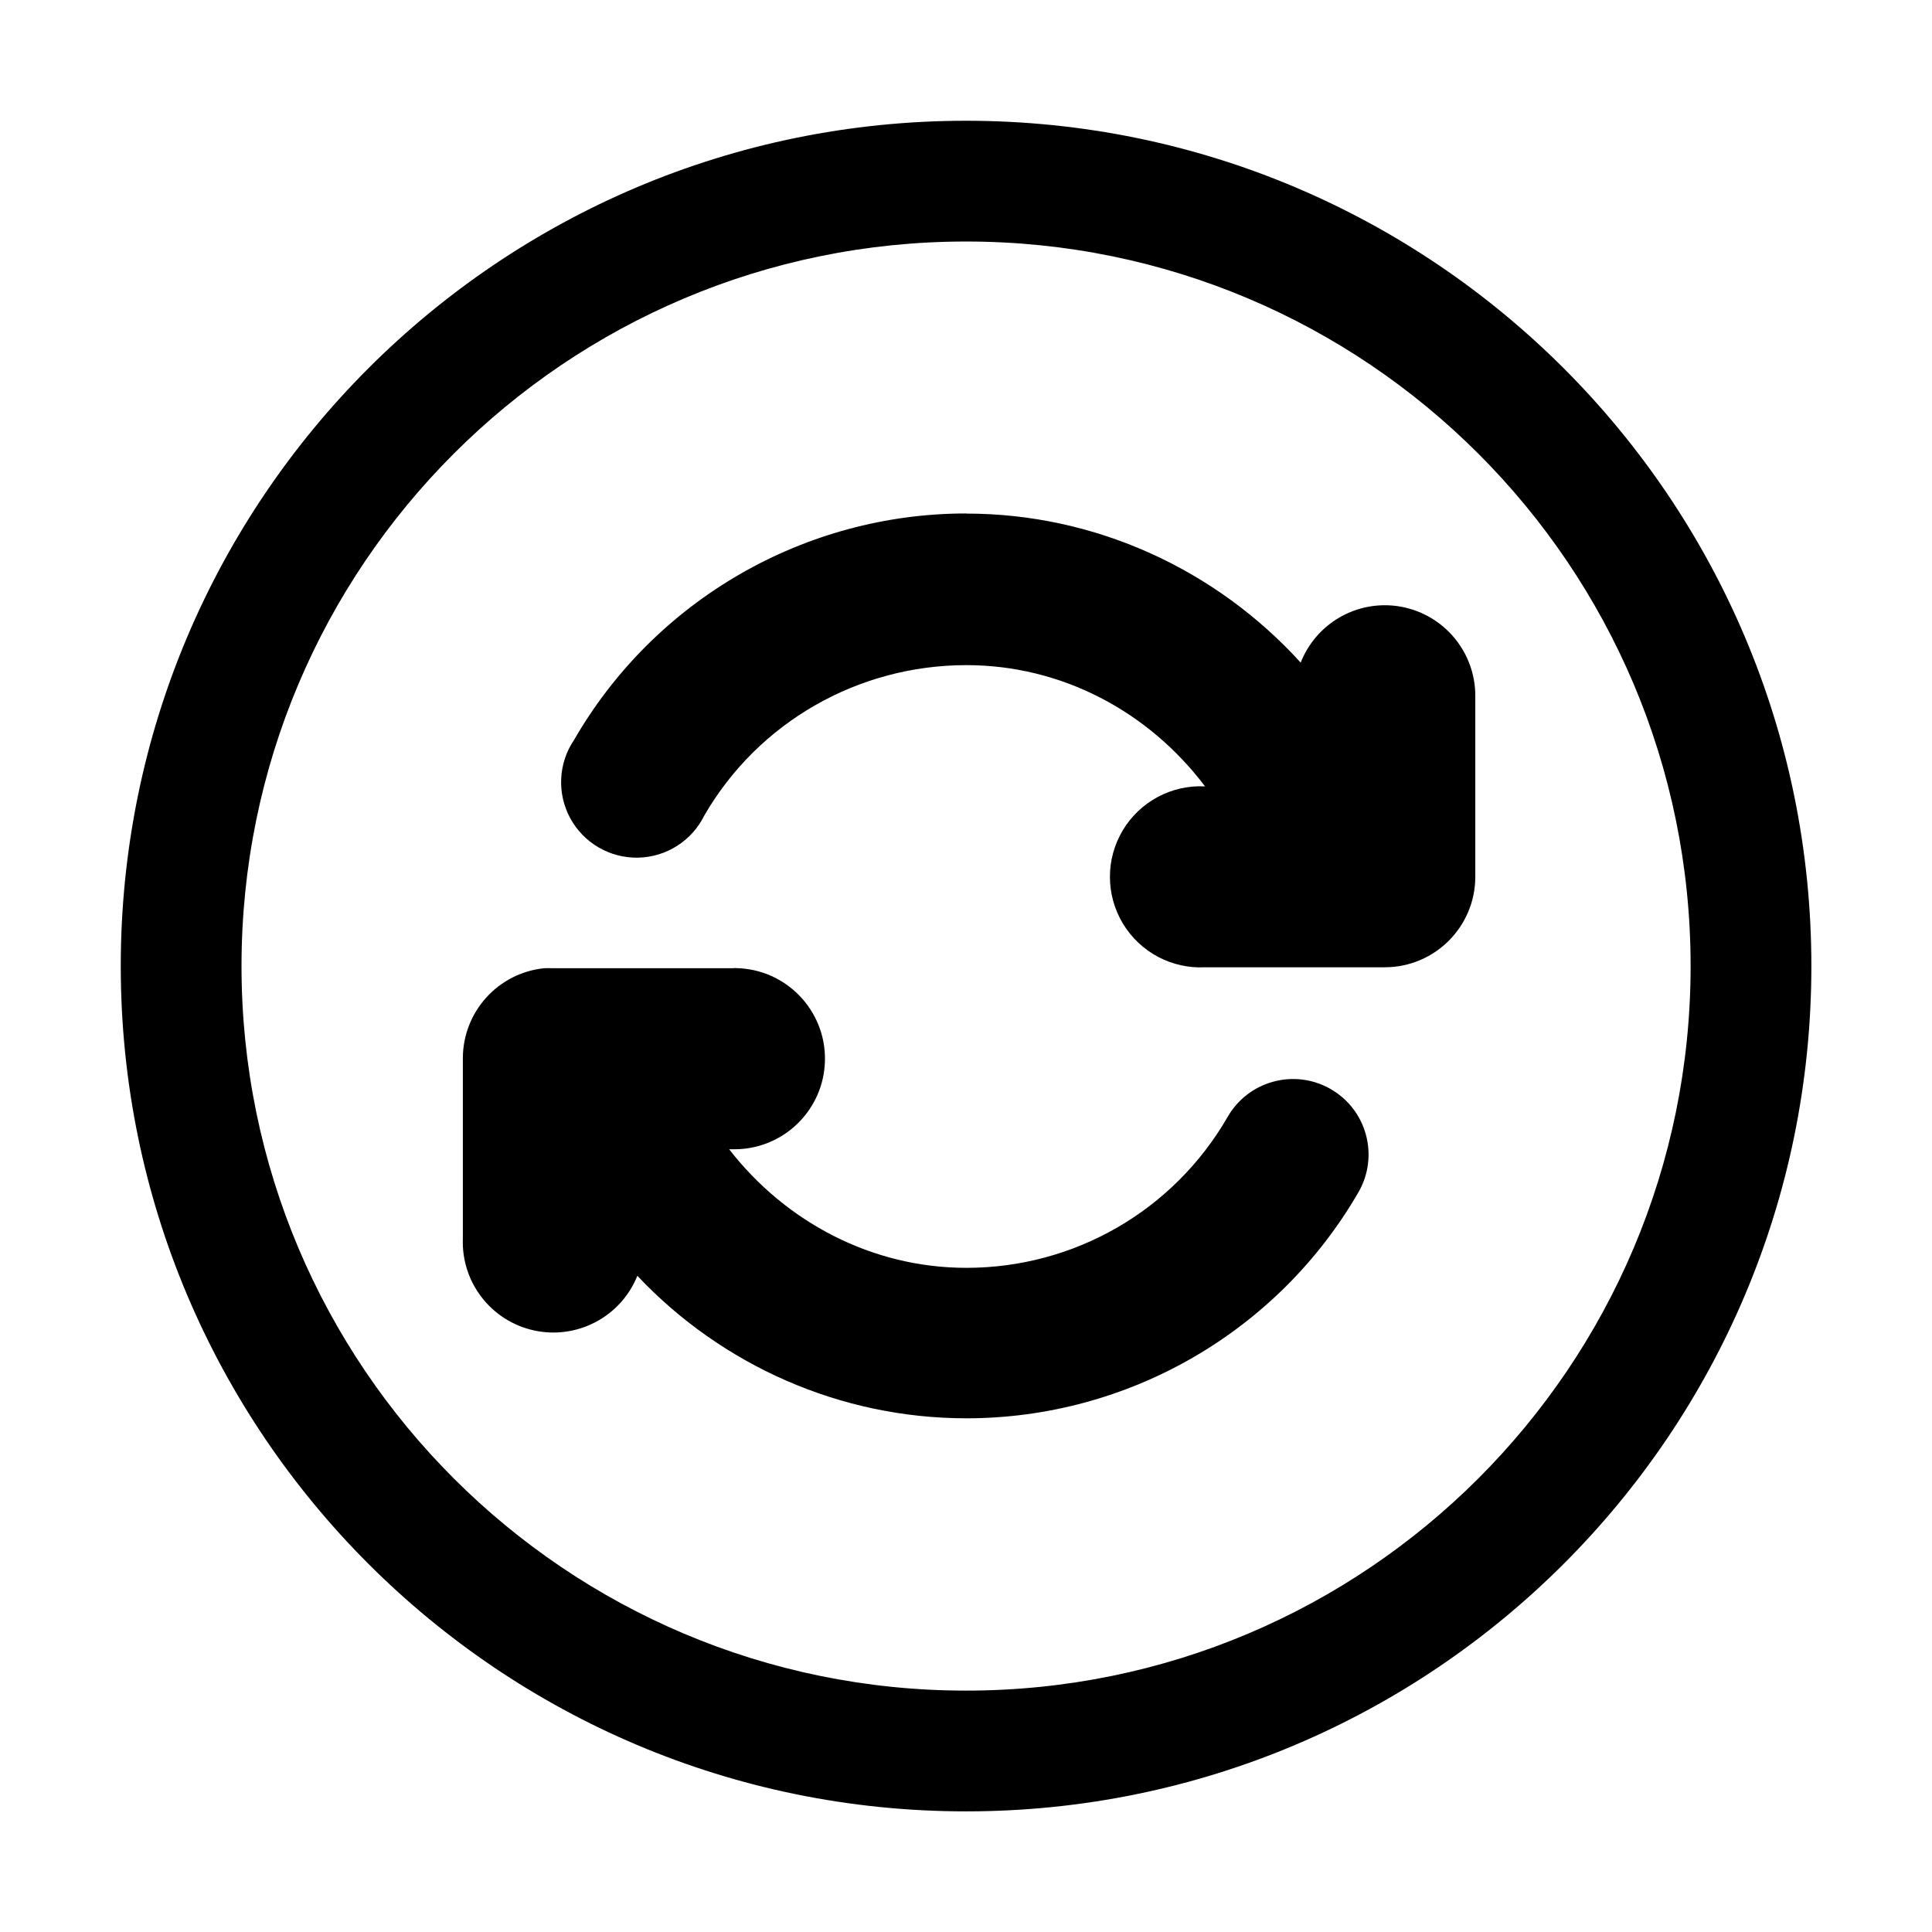
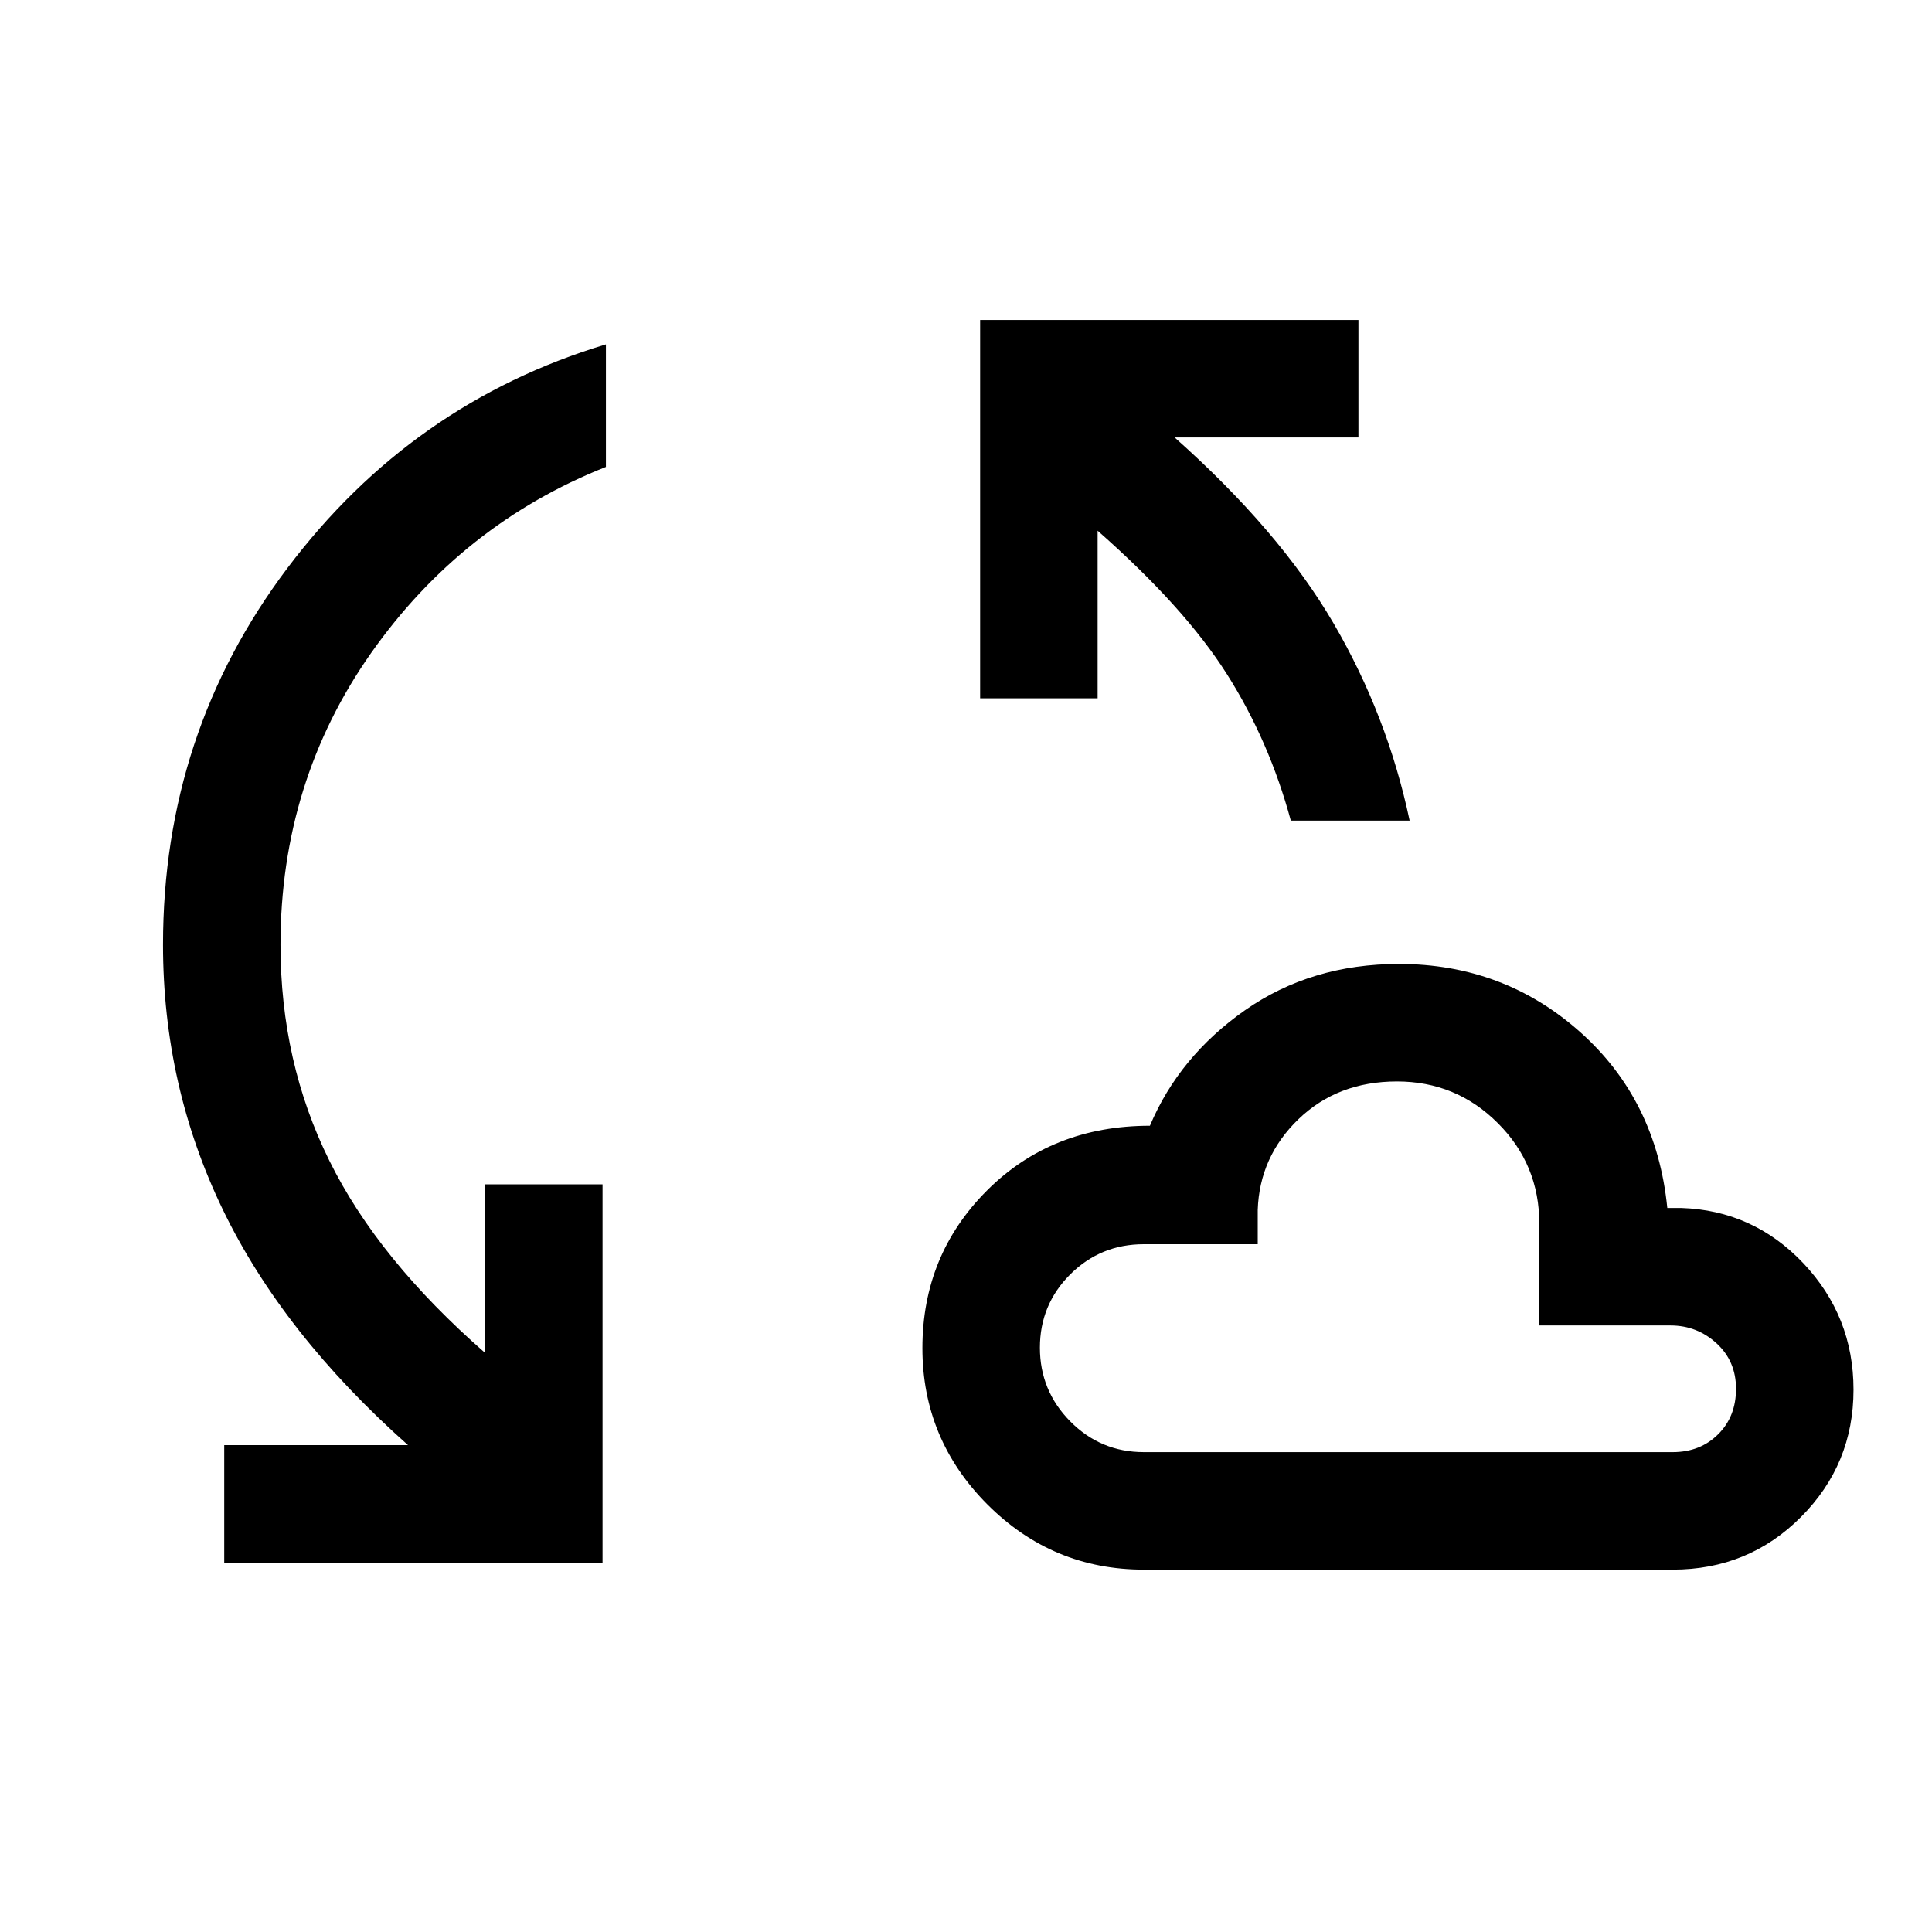
- <svg xmlns="http://www.w3.org/2000/svg" width="16" height="16" version="1.1" viewBox="0 0 4.233 4.233">
-   <path transform="scale(.26458)" d="m8 1a7 7 0 0 0-7 7 7 7 0 0 0 7 7 7 7 0 0 0 7-7 7 7 0 0 0-7-7zm0 1a6 6 0 0 1 6 6 6 6 0 0 1-6 6 6 6 0 0 1-6-6 6 6 0 0 1 6-6zm0.002 2.252c-1.339-1.47e-5 -2.579 0.716-3.248 1.875a0.625 0.625 0 1 0 1.078 0.627c0.447-0.774 1.276-1.246 2.17-1.246 0.79-8.4e-6 1.508 0.383 1.977 1.004a0.75 0.75 0 1 0 0.002 1.498h1.49a0.75 0.75 0 0 0 0.746-0.746v-1.49a0.75 0.75 0 0 0-0.76-0.762 0.75 0.75 0 0 0-0.686 0.475c-0.703-0.773-1.702-1.234-2.769-1.234zm-1.908 3.764a0.75 0.75 0 0 0-0.025 0.002h-1.492a0.75 0.75 0 0 0-0.072 0 0.75 0.75 0 0 0-0.672 0.744v1.492a0.75 0.75 0 0 0 1.445 0.311c0.7 0.742 1.681 1.18 2.725 1.18 1.339 2.1e-5 2.579-0.716 3.248-1.875a0.625 0.625 0 1 0-1.086-0.619c-0.447 0.774-1.268 1.248-2.162 1.248-0.78 1.2e-5 -1.494-0.376-1.965-0.982h0.031a0.75 0.75 0 1 0 0.025-1.5z" stroke-width=".829" />
+ <svg xmlns="http://www.w3.org/2000/svg" width="16" height="16" viewBox="0 0 16 16">
+   <path d="M1.857,12.941 L1.857,11.968 L3.379,11.968 C2.688,11.354 2.177,10.704 1.846,10.019 C1.515,9.334 1.35,8.602 1.35,7.824 C1.35,6.656 1.693,5.617 2.38,4.705 C3.067,3.793 3.946,3.175 5.018,2.852 L5.018,3.867 C4.223,4.182 3.575,4.696 3.074,5.407 C2.574,6.118 2.323,6.924 2.323,7.824 C2.323,8.472 2.458,9.068 2.728,9.613 C2.997,10.158 3.427,10.688 4.016,11.203 L4.016,9.808 L4.99,9.808 L4.99,12.941 L1.857,12.941 Z M9.473,12.999 C8.969,12.999 8.537,12.819 8.178,12.46 C7.819,12.1 7.639,11.668 7.639,11.165 C7.639,10.651 7.817,10.216 8.174,9.859 C8.531,9.502 8.981,9.323 9.523,9.323 C9.684,8.941 9.946,8.622 10.311,8.366 C10.676,8.111 11.101,7.983 11.586,7.983 C12.162,7.983 12.662,8.17 13.084,8.545 C13.506,8.92 13.748,9.406 13.808,10.004 L13.923,10.004 C14.32,10.017 14.657,10.169 14.934,10.461 C15.211,10.754 15.35,11.103 15.35,11.509 C15.35,11.921 15.205,12.272 14.915,12.563 C14.626,12.853 14.272,12.999 13.853,12.999 L9.473,12.999 Z M10.69,6.796 C10.571,6.356 10.394,5.95 10.159,5.58 C9.924,5.21 9.567,4.815 9.09,4.395 L9.09,5.783 L8.117,5.783 L8.117,2.65 L11.25,2.65 L11.25,3.623 L9.728,3.623 C10.307,4.138 10.745,4.65 11.044,5.162 C11.342,5.673 11.552,6.218 11.674,6.796 L10.69,6.796 Z M9.473,12.026 L13.853,12.026 C14.005,12.026 14.131,11.976 14.229,11.878 C14.328,11.78 14.377,11.654 14.377,11.501 C14.377,11.349 14.323,11.223 14.216,11.125 C14.109,11.027 13.982,10.977 13.834,10.977 L12.748,10.977 L12.748,10.135 C12.748,9.808 12.634,9.53 12.404,9.301 C12.174,9.071 11.896,8.956 11.569,8.956 C11.242,8.956 10.97,9.06 10.754,9.268 C10.538,9.476 10.426,9.727 10.416,10.02 L10.416,10.304 L9.473,10.304 C9.234,10.304 9.031,10.387 8.863,10.554 C8.696,10.721 8.612,10.923 8.612,11.161 C8.612,11.398 8.696,11.602 8.863,11.771 C9.031,11.941 9.234,12.026 9.473,12.026 Z" />
</svg>
